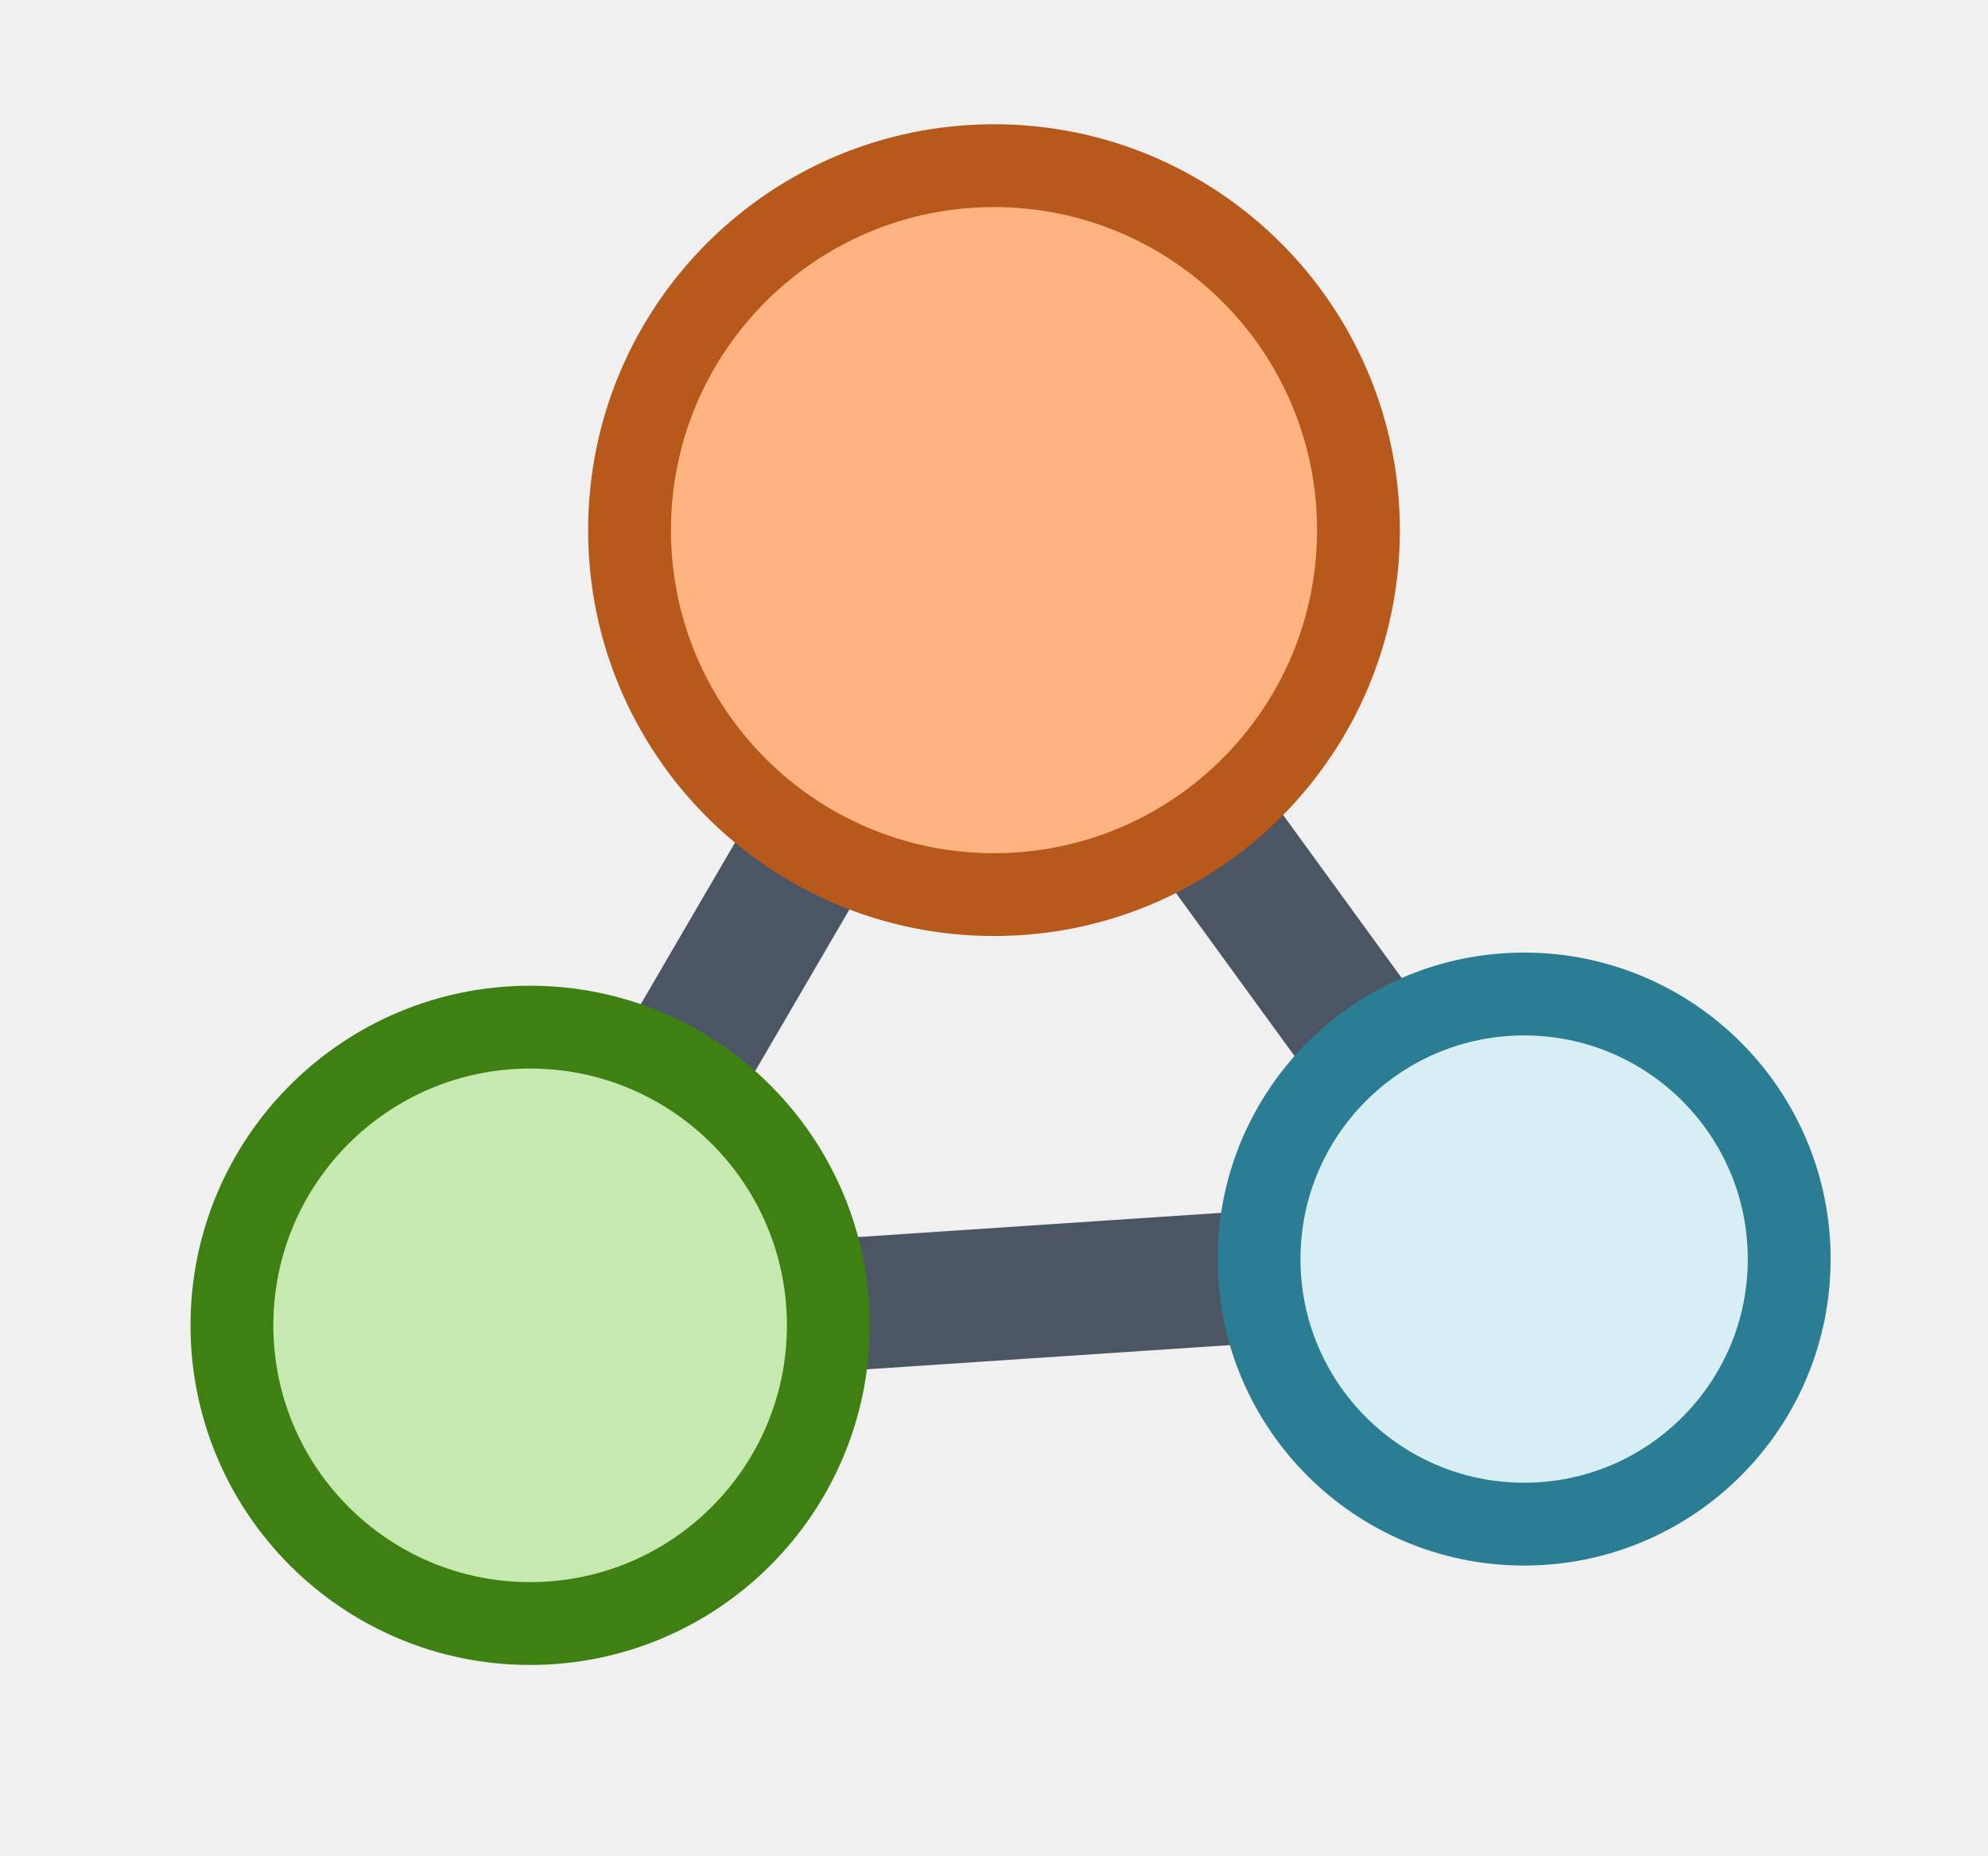
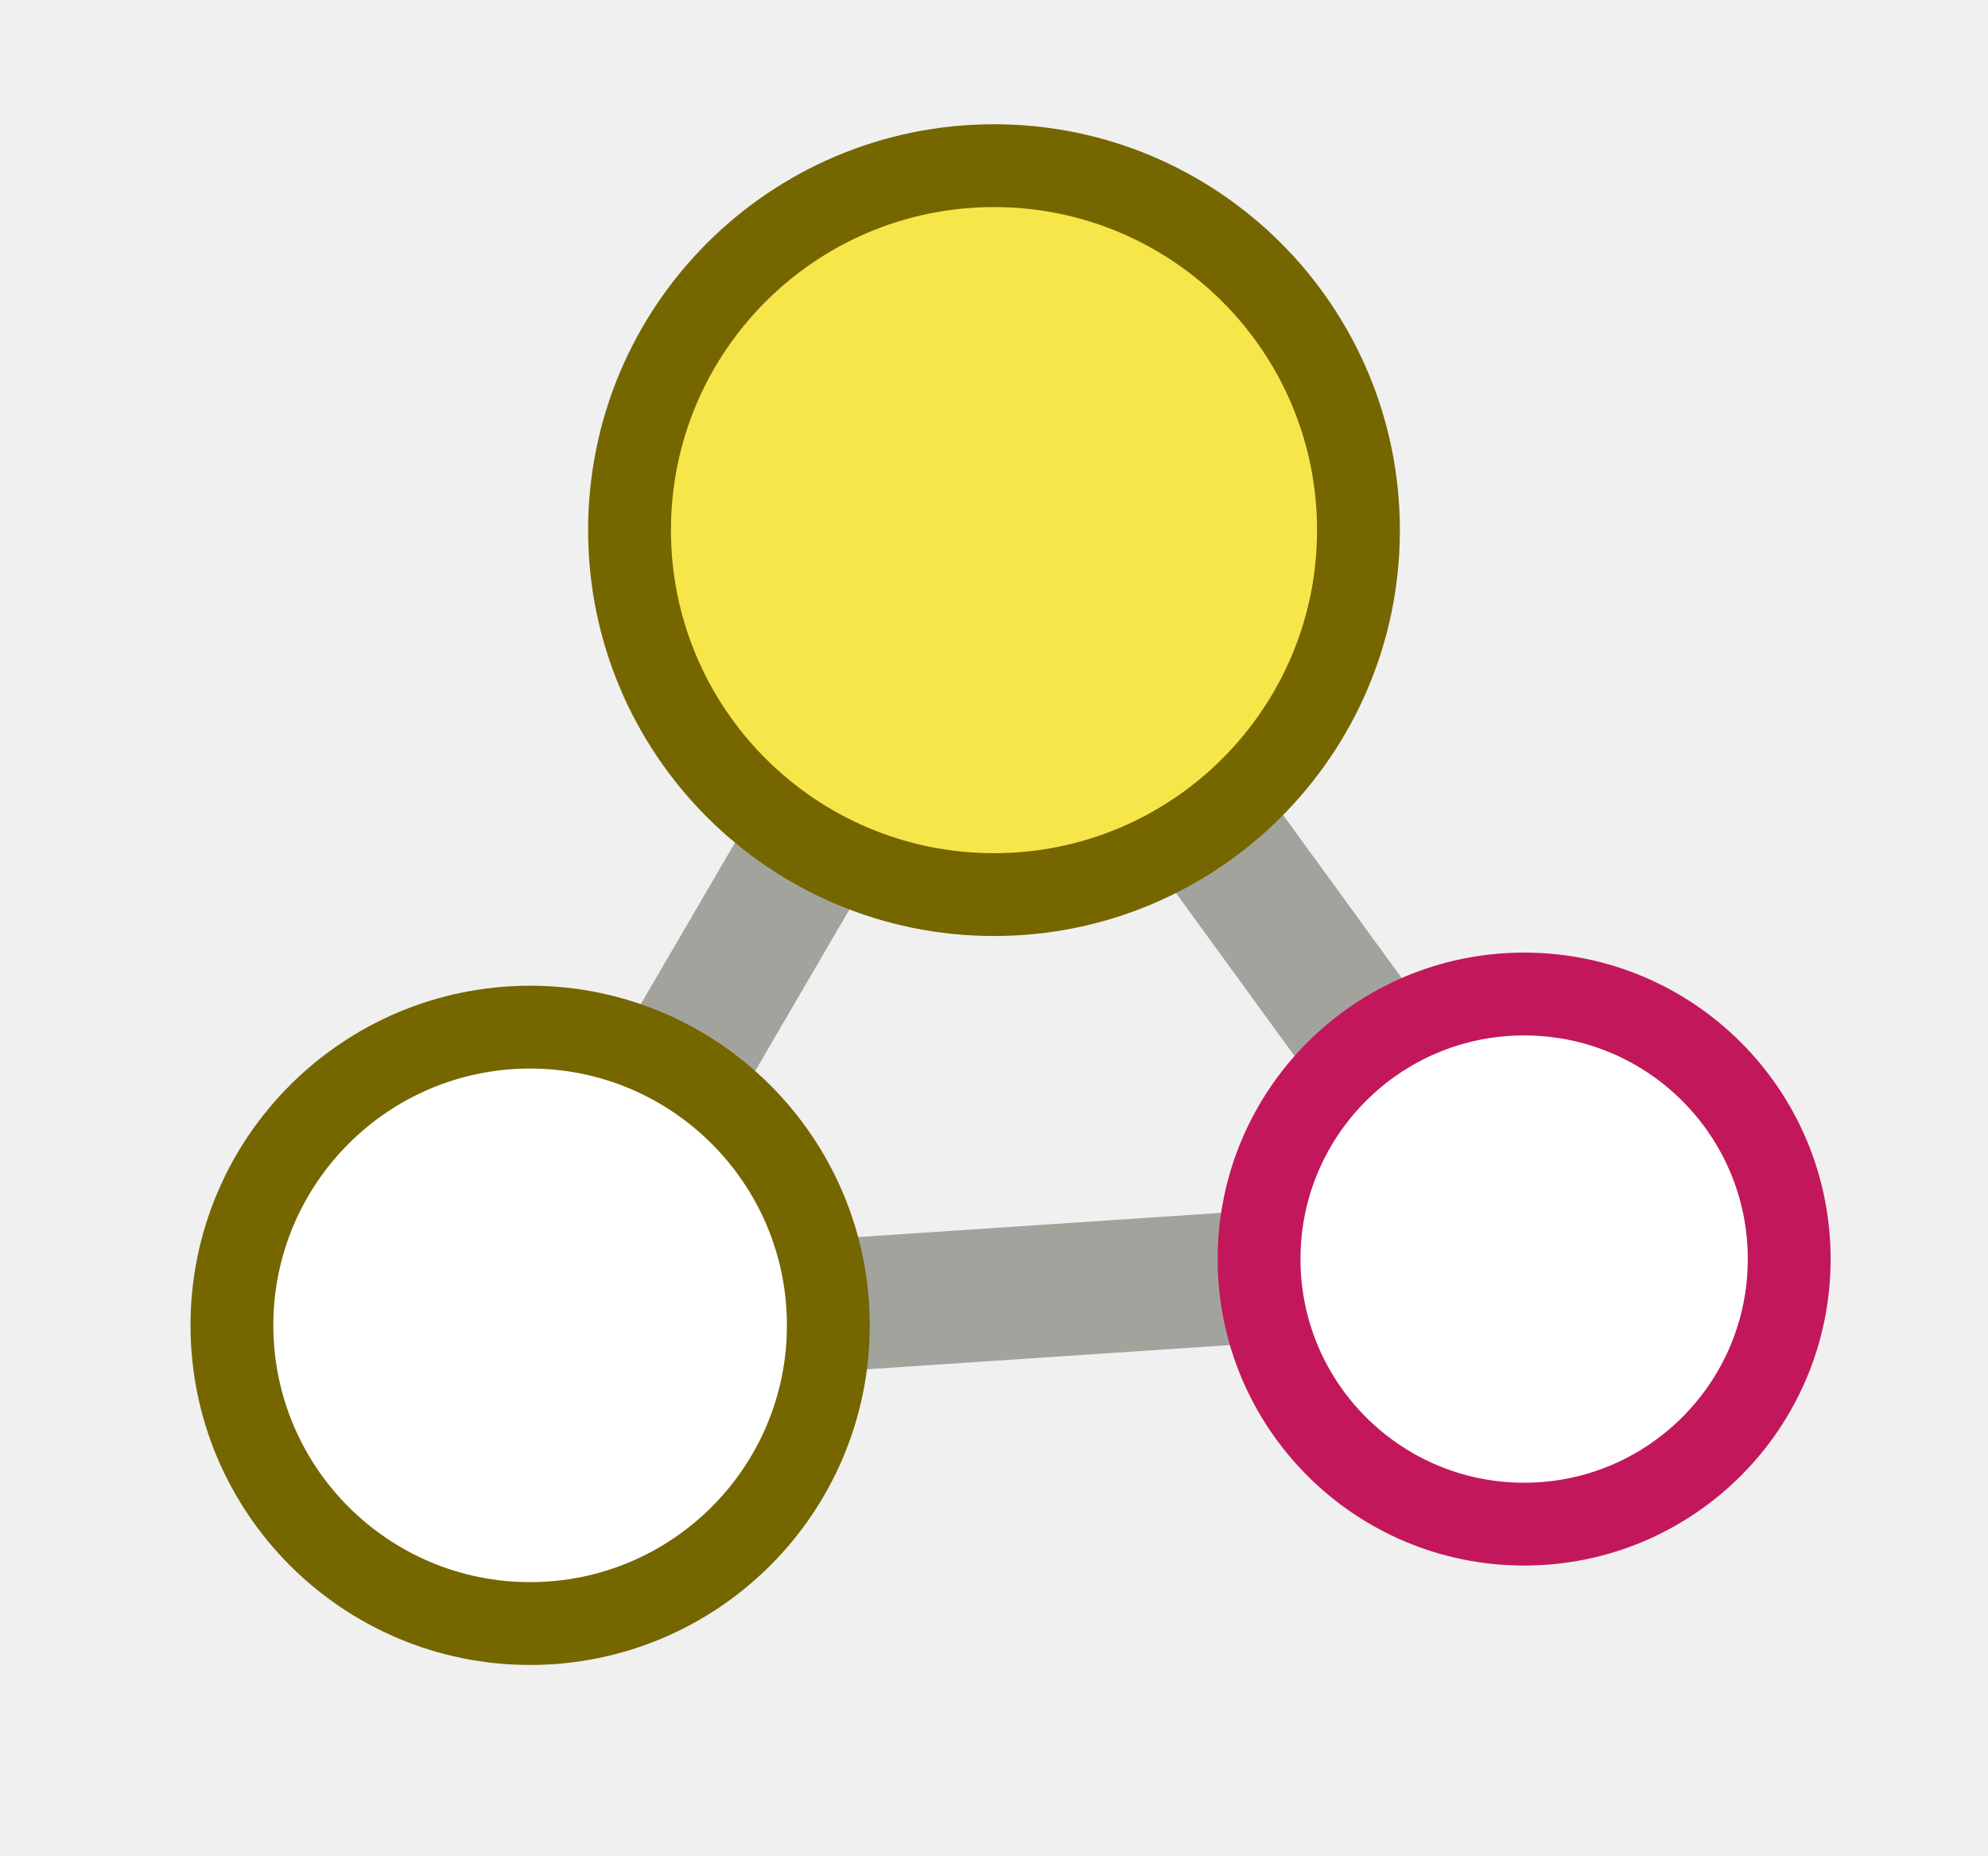
<svg xmlns="http://www.w3.org/2000/svg" viewBox="2 4 60 56" role="img" aria-label="SchNetPack">
-   <g stroke="#4b5563" stroke-width="4" stroke-linecap="round">
+   <g stroke="#a3a39d" stroke-width="4" stroke-linecap="round">
    <line x1="18" y1="44" x2="32" y2="20" />
    <line x1="32" y1="20" x2="48" y2="42" />
    <line x1="18" y1="44" x2="48" y2="42" />
  </g>
-   <circle cx="18" cy="44" r="9" fill="#C6E9AF" stroke="#3E8112" stroke-width="2.5" />
-   <circle cx="32" cy="20" r="11" fill="#FFB380" stroke="#B7591A" stroke-width="2.5" />
-   <circle cx="48" cy="42" r="8" fill="#D7EEF4" stroke="#2A7D92" stroke-width="2.5" />
+   <circle cx="18" cy="44" r="9" fill="#ffffff" stroke="#756600" stroke-width="2.5" />
+   <circle cx="32" cy="20" r="11" fill="#f7e64a" stroke="#756600" stroke-width="2.5" />
+   <circle cx="48" cy="42" r="8" fill="#ffffff" stroke="#c2185b" stroke-width="2.5" />
</svg>
